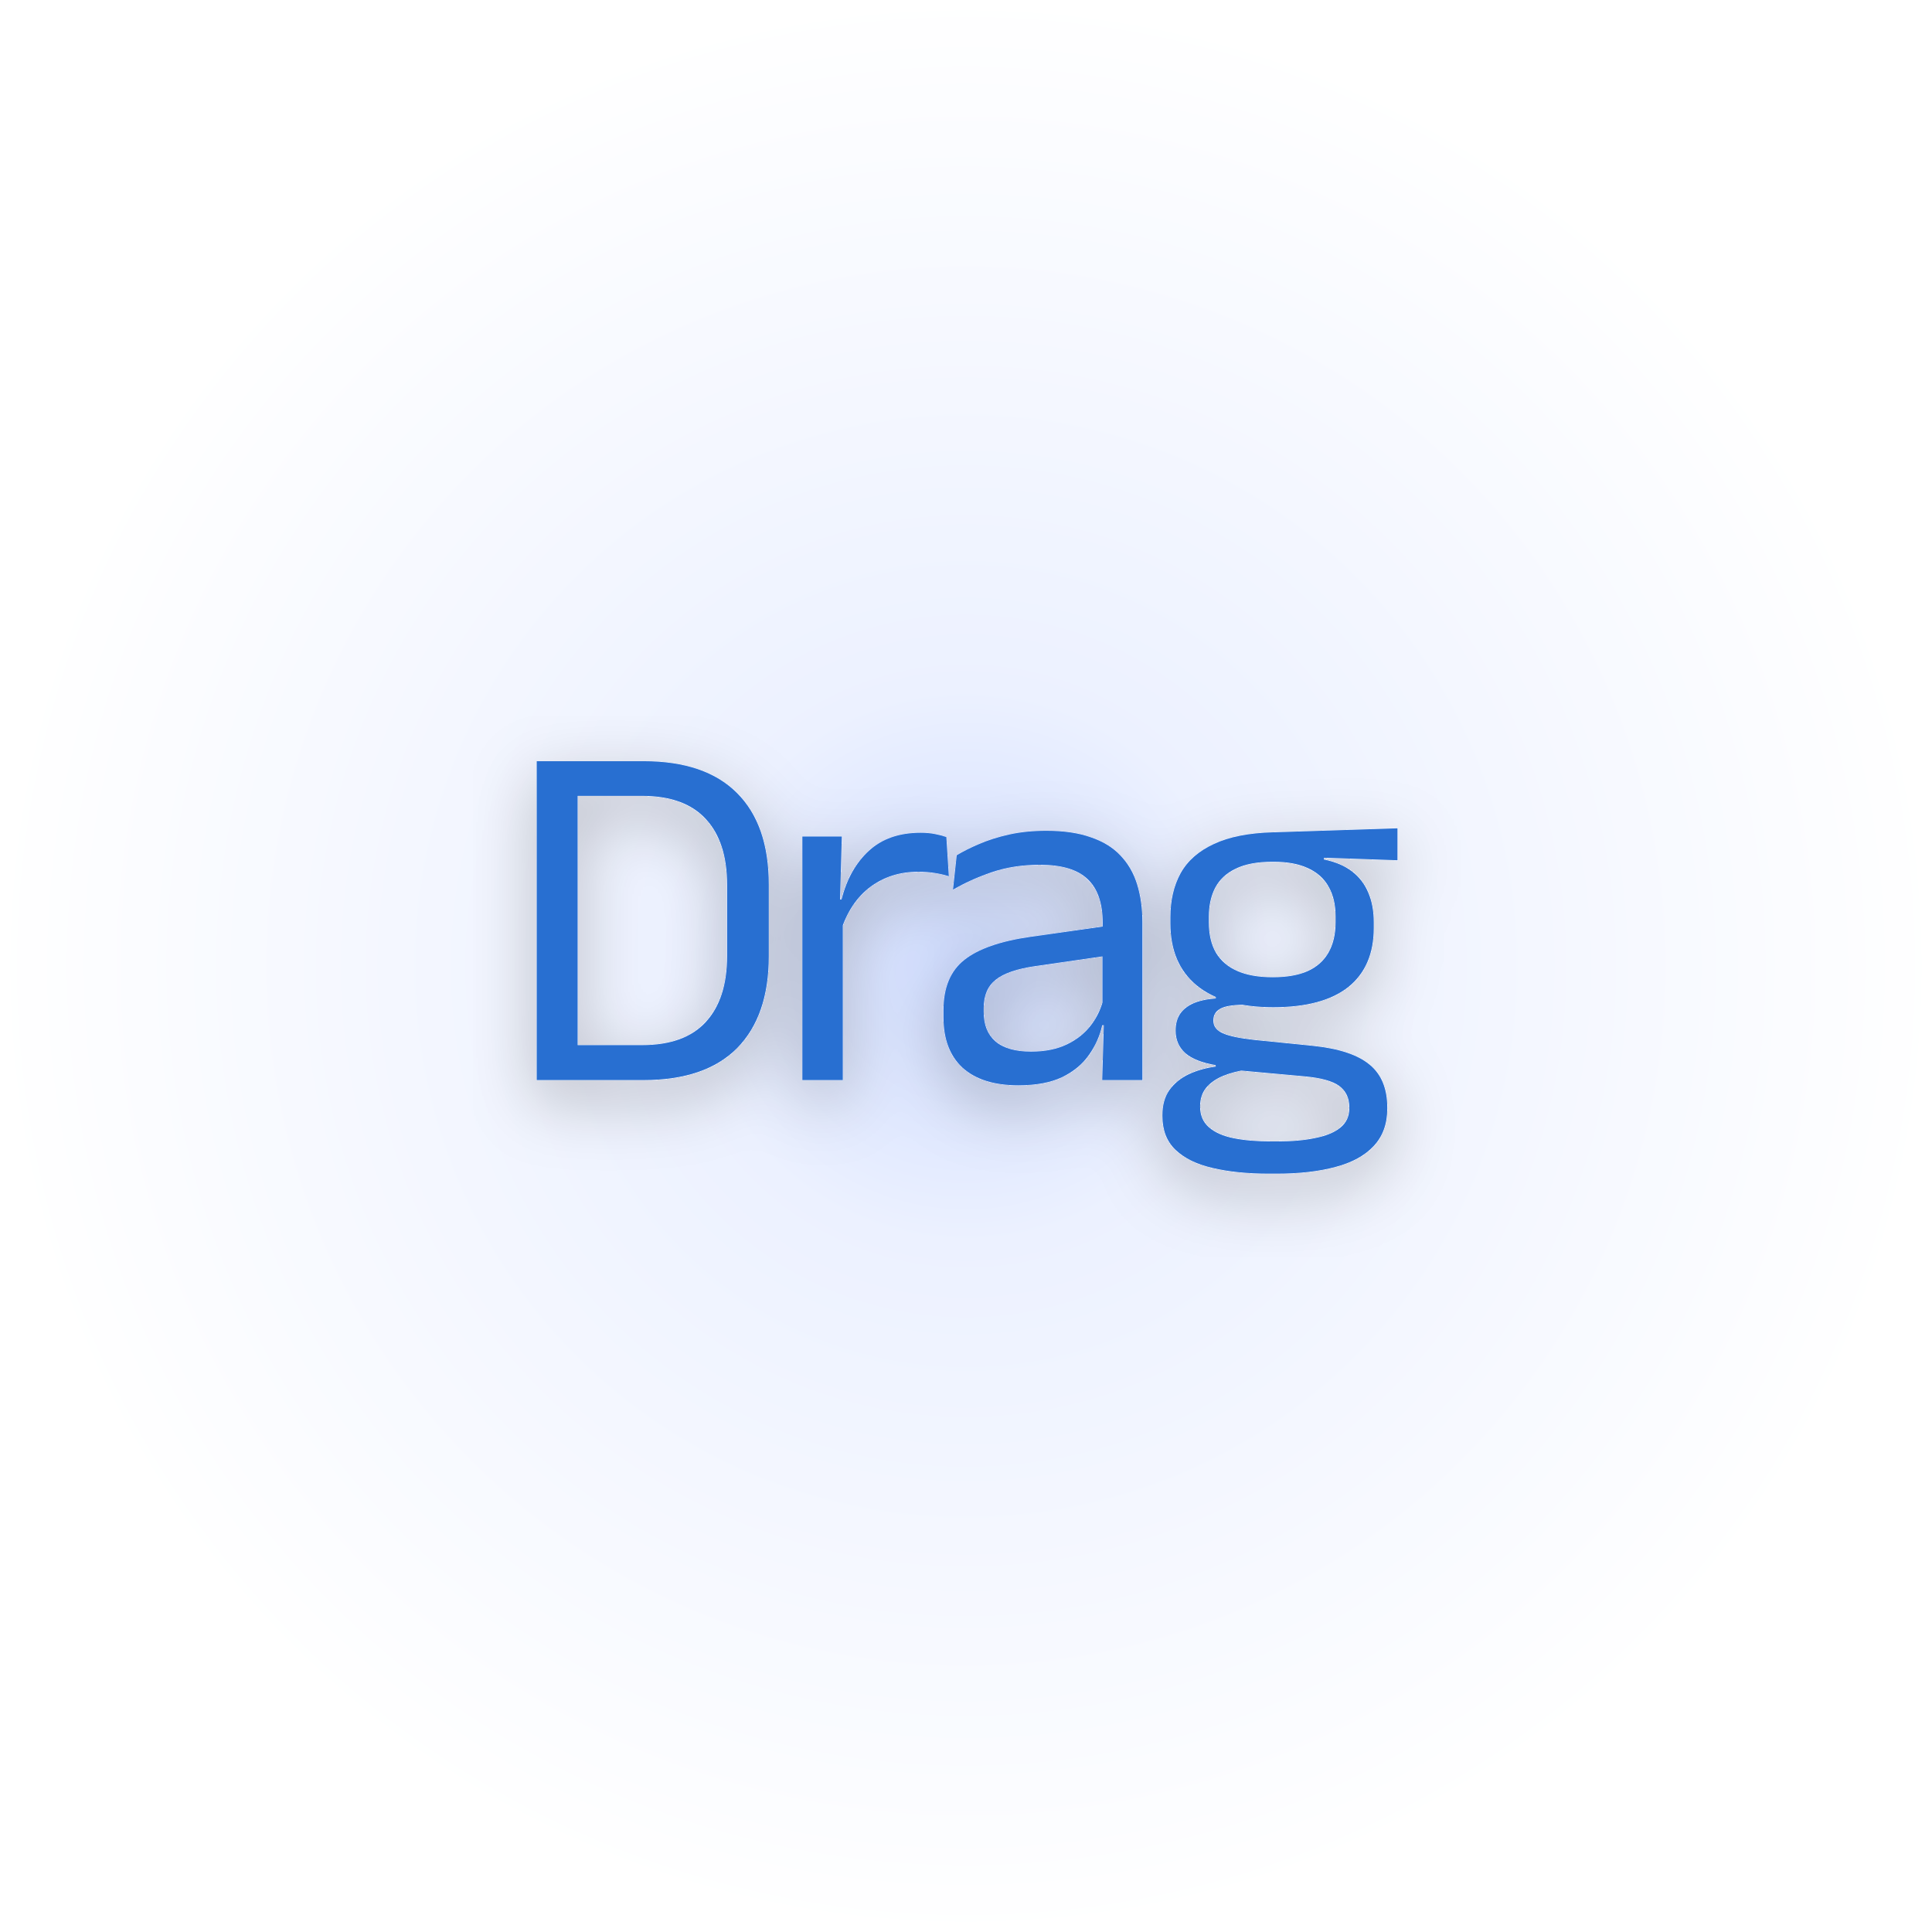
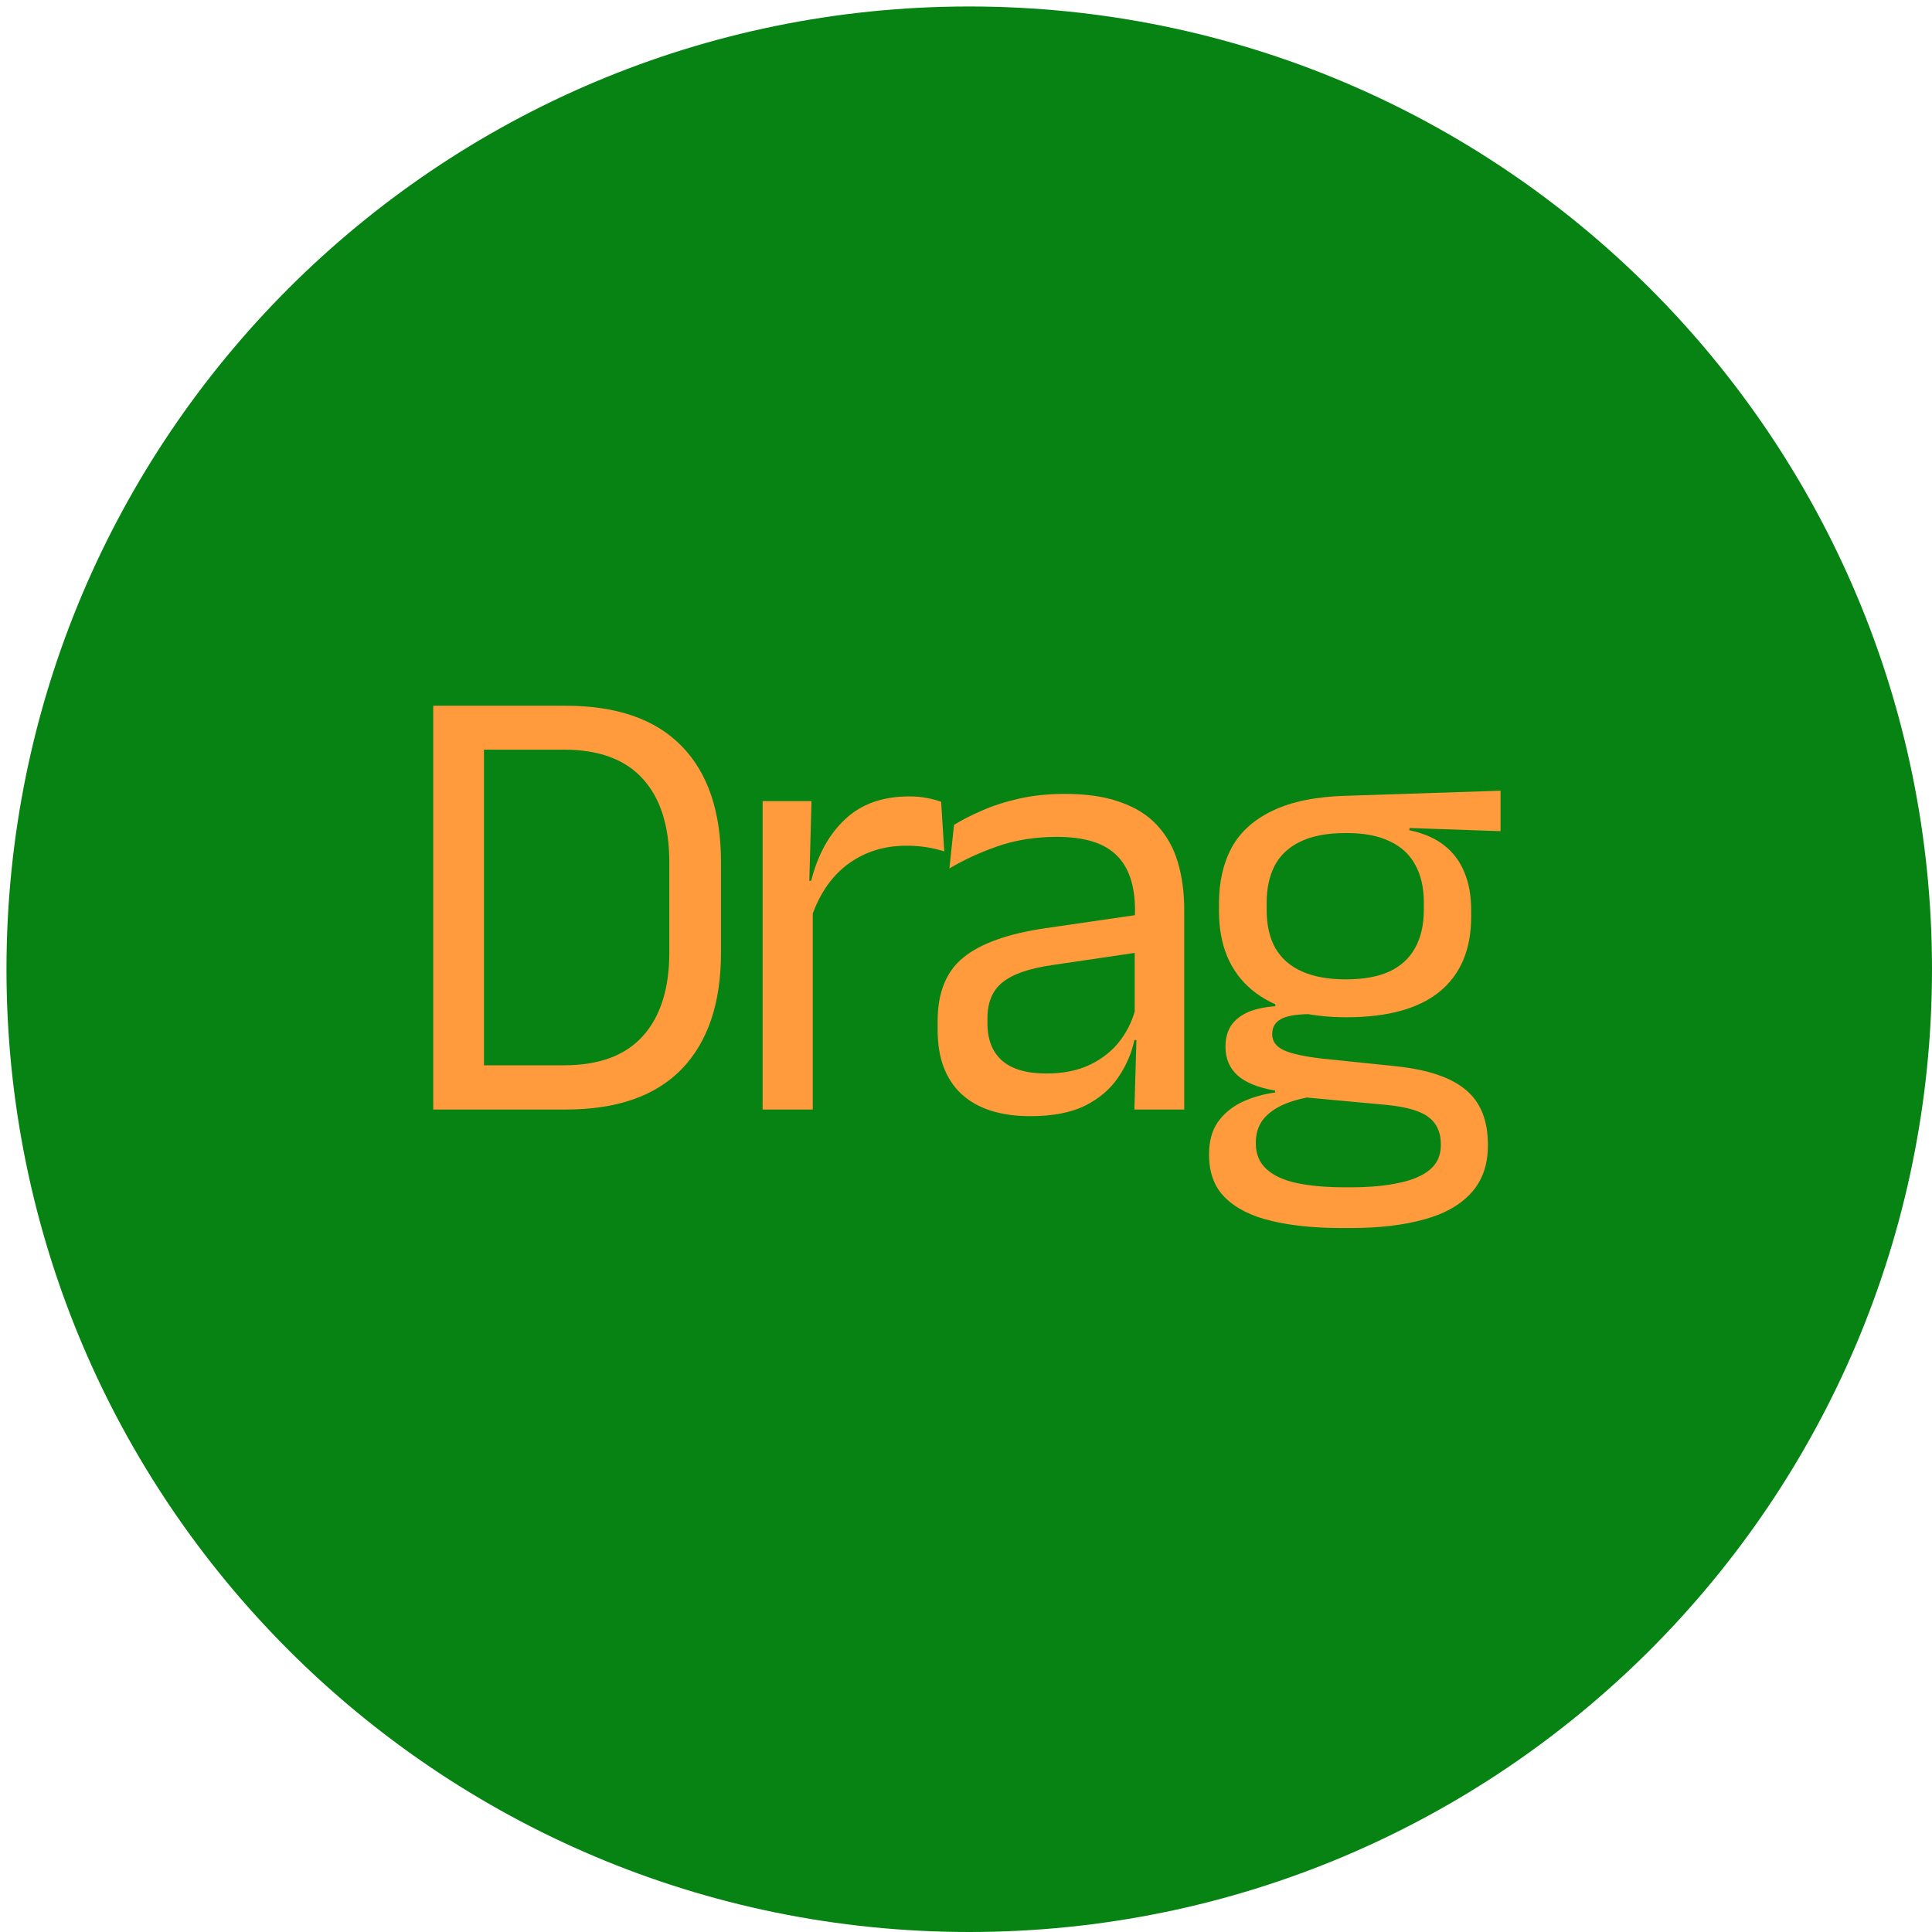
- <svg xmlns="http://www.w3.org/2000/svg" width="100" height="100" viewBox="0 0 100 100" fill="none">
-   <circle cx="50" cy="50" r="50" fill="url(#paint0_radial_37_32)" />
-   <g filter="url(#filter0_d_37_32)">
-     <path d="M65.901 52.133C64.188 52.133 62.871 51.759 61.949 51.01C61.037 50.26 60.58 49.188 60.58 47.794V47.471C60.58 46.601 60.757 45.843 61.11 45.198C61.471 44.552 62.044 44.048 62.828 43.687C63.611 43.316 64.636 43.114 65.901 43.08L72.333 42.873V44.526L68.536 44.397L68.523 44.487C69.117 44.608 69.604 44.815 69.983 45.107C70.361 45.4 70.641 45.766 70.822 46.205C71.011 46.644 71.106 47.157 71.106 47.742V48.026C71.106 49.361 70.667 50.381 69.789 51.087C68.911 51.784 67.615 52.133 65.901 52.133ZM65.811 59.081H66.108C66.883 59.081 67.546 59.021 68.097 58.901C68.657 58.789 69.087 58.608 69.388 58.358C69.69 58.108 69.841 57.777 69.841 57.364V57.312C69.841 56.83 69.664 56.46 69.311 56.201C68.967 55.952 68.373 55.788 67.529 55.711L63.964 55.388L64.558 55.362C64.076 55.431 63.65 55.543 63.28 55.698C62.918 55.853 62.634 56.055 62.427 56.305C62.221 56.563 62.117 56.882 62.117 57.26V57.286C62.117 57.725 62.268 58.078 62.569 58.345C62.871 58.612 63.297 58.802 63.848 58.914C64.399 59.026 65.053 59.081 65.811 59.081ZM65.695 60.748C64.558 60.748 63.577 60.648 62.75 60.45C61.932 60.261 61.295 59.947 60.839 59.508C60.391 59.077 60.167 58.496 60.167 57.764V57.712C60.167 57.196 60.288 56.765 60.529 56.421C60.778 56.077 61.11 55.805 61.523 55.607C61.945 55.409 62.414 55.276 62.931 55.207L62.918 55.129C62.212 55.009 61.691 54.802 61.355 54.51C61.019 54.208 60.852 53.821 60.852 53.347V53.334C60.852 53.007 60.925 52.727 61.071 52.495C61.226 52.262 61.454 52.077 61.756 51.939C62.066 51.802 62.457 51.715 62.931 51.681V51.423L65.333 52.03L64.352 52.004C63.766 52.013 63.361 52.086 63.138 52.224C62.914 52.353 62.802 52.551 62.802 52.818V52.831C62.802 53.115 62.961 53.33 63.28 53.476C63.598 53.623 64.141 53.739 64.907 53.825L67.968 54.135C69.302 54.273 70.275 54.596 70.887 55.104C71.498 55.603 71.804 56.343 71.804 57.325V57.39C71.804 58.173 71.571 58.815 71.106 59.314C70.641 59.813 69.983 60.175 69.13 60.399C68.278 60.631 67.257 60.748 66.069 60.748H65.695ZM65.876 50.583C66.599 50.583 67.197 50.48 67.671 50.273C68.153 50.058 68.514 49.739 68.756 49.318C69.005 48.887 69.13 48.362 69.13 47.742V47.432C69.13 46.829 69.01 46.317 68.769 45.895C68.536 45.473 68.183 45.155 67.71 44.939C67.236 44.715 66.642 44.604 65.927 44.604H65.85C65.075 44.604 64.442 44.724 63.951 44.965C63.469 45.198 63.116 45.529 62.892 45.96C62.677 46.382 62.569 46.877 62.569 47.445V47.742C62.569 48.362 62.69 48.883 62.931 49.305C63.181 49.727 63.551 50.045 64.042 50.26C64.532 50.476 65.144 50.583 65.876 50.583Z" fill="#286FD1" />
-     <path d="M57.05 55.904L57.14 52.843L57.063 52.521V48.504L57.075 47.768C57.075 46.743 56.813 45.986 56.288 45.495C55.771 45.004 54.949 44.759 53.821 44.759C52.917 44.759 52.086 44.888 51.328 45.146C50.579 45.404 49.912 45.706 49.327 46.05L49.52 44.268C49.847 44.07 50.235 43.876 50.682 43.687C51.139 43.489 51.656 43.325 52.232 43.196C52.818 43.067 53.459 43.002 54.157 43.002C55.061 43.002 55.827 43.114 56.456 43.338C57.093 43.553 57.605 43.867 57.992 44.281C58.389 44.694 58.677 45.193 58.858 45.779C59.039 46.364 59.129 47.019 59.129 47.742V55.904H57.05ZM52.71 56.175C51.462 56.175 50.502 55.874 49.83 55.272C49.167 54.66 48.836 53.791 48.836 52.663V52.288C48.836 51.126 49.193 50.26 49.908 49.692C50.631 49.115 51.776 48.715 53.343 48.491L57.334 47.923L57.45 49.447L53.601 50.002C52.637 50.14 51.948 50.377 51.535 50.712C51.122 51.04 50.915 51.526 50.915 52.172V52.379C50.915 53.041 51.117 53.55 51.522 53.903C51.935 54.255 52.551 54.432 53.369 54.432C54.092 54.432 54.712 54.307 55.229 54.057C55.745 53.808 56.163 53.472 56.481 53.05C56.8 52.628 57.015 52.159 57.127 51.642L57.45 53.063H57.05C56.929 53.614 56.701 54.126 56.365 54.6C56.038 55.073 55.577 55.457 54.983 55.749C54.389 56.033 53.632 56.175 52.71 56.175Z" fill="#286FD1" />
-     <path d="M43.519 48.194L43.041 46.58L43.558 46.554C43.833 45.486 44.307 44.647 44.978 44.035C45.65 43.415 46.541 43.105 47.652 43.105C47.928 43.105 48.173 43.127 48.388 43.17C48.612 43.213 48.81 43.265 48.982 43.325L49.111 45.353C48.896 45.284 48.655 45.228 48.388 45.185C48.13 45.142 47.841 45.12 47.523 45.12C46.576 45.12 45.749 45.383 45.043 45.908C44.346 46.433 43.838 47.195 43.519 48.194ZM41.53 55.904V43.299H43.571L43.468 47.019L43.623 47.174V55.904H41.53Z" fill="#286FD1" />
-     <path d="M29.227 55.904V54.096H33.231C34.695 54.096 35.792 53.7 36.524 52.908C37.265 52.107 37.635 50.967 37.635 49.486V45.805C37.635 44.315 37.265 43.174 36.524 42.382C35.792 41.59 34.695 41.194 33.231 41.194H29.214V39.399H33.308C35.444 39.399 37.058 39.95 38.152 41.052C39.245 42.145 39.792 43.725 39.792 45.792V49.498C39.792 51.556 39.245 53.141 38.152 54.251C37.058 55.353 35.444 55.904 33.308 55.904H29.227ZM27.781 55.904V39.399H29.899V55.904H27.781Z" fill="#286FD1" />
-   </g>
-   <defs>
-     <filter id="filter0_d_37_32" x="24.481" y="37.099" width="51.152" height="27.949" filterUnits="userSpaceOnUse" color-interpolation-filters="sRGB">
-       <feFlood flood-opacity="0" result="BackgroundImageFix" />
-       <feColorMatrix in="SourceAlpha" type="matrix" values="0 0 0 0 0 0 0 0 0 0 0 0 0 0 0 0 0 0 127 0" result="hardAlpha" />
-       <feOffset dy="1" />
-       <feGaussianBlur stdDeviation="1.65" />
-       <feComposite in2="hardAlpha" operator="out" />
-       <feColorMatrix type="matrix" values="0 0 0 0 0 0 0 0 0 0 0 0 0 0 0 0 0 0 0.25 0" />
-       <feBlend mode="normal" in2="BackgroundImageFix" result="effect1_dropShadow_37_32" />
-       <feBlend mode="normal" in="SourceGraphic" in2="effect1_dropShadow_37_32" result="shape" />
-     </filter>
-     <radialGradient id="paint0_radial_37_32" cx="0" cy="0" r="1" gradientUnits="userSpaceOnUse" gradientTransform="translate(50 50) rotate(90) scale(50)">
-       <stop stop-color="#CFDCFF" />
-       <stop offset="0.284" stop-color="#ECF1FF" />
-       <stop offset="1" stop-color="white" />
-     </radialGradient>
-   </defs>
+ <svg xmlns="http://www.w3.org/2000/svg" width="62" height="62" viewBox="0 0 62 62" fill="none">
+   <circle cx="31.104" cy="31.104" r="30.896" fill="#068313" />
+   <path d="M43.209 32.645C41.892 32.645 40.879 32.351 40.171 31.763C39.469 31.175 39.119 30.334 39.119 29.238V28.985C39.119 28.302 39.254 27.707 39.526 27.2C39.804 26.693 40.244 26.298 40.846 26.014C41.449 25.723 42.236 25.564 43.209 25.537L48.154 25.375V26.673L45.235 26.572L45.225 26.643C45.682 26.737 46.056 26.9 46.347 27.129C46.638 27.359 46.853 27.646 46.992 27.991C47.138 28.336 47.211 28.738 47.211 29.198V29.421C47.211 30.469 46.873 31.27 46.198 31.824C45.523 32.372 44.527 32.645 43.209 32.645ZM43.14 38.101H43.368C43.964 38.101 44.474 38.053 44.897 37.959C45.328 37.871 45.658 37.729 45.89 37.533C46.122 37.337 46.238 37.077 46.238 36.752V36.712C46.238 36.333 46.102 36.042 45.831 35.84C45.566 35.644 45.109 35.515 44.46 35.454L41.72 35.201L42.177 35.181C41.806 35.234 41.478 35.322 41.194 35.444C40.916 35.566 40.697 35.725 40.538 35.921C40.38 36.123 40.3 36.374 40.3 36.671V36.691C40.3 37.036 40.416 37.313 40.648 37.523C40.879 37.732 41.207 37.881 41.631 37.969C42.054 38.057 42.557 38.101 43.14 38.101ZM43.05 39.409C42.177 39.409 41.422 39.331 40.787 39.176C40.158 39.027 39.668 38.78 39.317 38.435C38.973 38.097 38.801 37.641 38.801 37.066V37.026C38.801 36.62 38.894 36.282 39.079 36.012C39.271 35.742 39.526 35.529 39.843 35.373C40.168 35.218 40.529 35.113 40.926 35.059L40.916 34.998C40.373 34.903 39.972 34.741 39.714 34.511C39.456 34.275 39.327 33.97 39.327 33.599V33.589C39.327 33.332 39.383 33.112 39.496 32.929C39.615 32.747 39.791 32.602 40.022 32.493C40.261 32.385 40.562 32.318 40.926 32.291V32.088L42.773 32.564L42.018 32.544C41.568 32.551 41.257 32.608 41.085 32.717C40.913 32.818 40.826 32.973 40.826 33.183V33.193C40.826 33.416 40.949 33.585 41.194 33.7C41.439 33.815 41.856 33.906 42.445 33.974L44.798 34.217C45.824 34.325 46.572 34.579 47.042 34.978C47.512 35.37 47.747 35.951 47.747 36.722V36.772C47.747 37.388 47.568 37.891 47.211 38.283C46.853 38.675 46.347 38.959 45.692 39.135C45.036 39.318 44.252 39.409 43.339 39.409H43.05ZM43.19 31.429C43.745 31.429 44.206 31.348 44.57 31.185C44.94 31.016 45.218 30.766 45.404 30.435C45.596 30.097 45.692 29.685 45.692 29.198V28.955C45.692 28.481 45.599 28.079 45.414 27.748C45.235 27.417 44.964 27.167 44.599 26.998C44.235 26.822 43.779 26.734 43.229 26.734H43.17C42.574 26.734 42.087 26.829 41.71 27.018C41.339 27.2 41.068 27.461 40.896 27.799C40.73 28.13 40.648 28.519 40.648 28.965V29.198C40.648 29.685 40.74 30.094 40.926 30.425C41.118 30.756 41.402 31.006 41.78 31.175C42.157 31.344 42.627 31.429 43.19 31.429Z" fill="#FF9B3D" />
+   <path d="M36.404 35.606L36.474 33.203L36.414 32.95V29.796L36.424 29.218C36.424 28.414 36.222 27.819 35.819 27.434C35.421 27.048 34.789 26.856 33.922 26.856C33.227 26.856 32.588 26.957 32.006 27.16C31.43 27.363 30.917 27.599 30.467 27.87L30.616 26.47C30.867 26.315 31.165 26.163 31.509 26.014C31.86 25.858 32.257 25.73 32.701 25.629C33.151 25.527 33.644 25.477 34.18 25.477C34.875 25.477 35.464 25.564 35.948 25.74C36.437 25.909 36.831 26.156 37.129 26.48C37.434 26.805 37.655 27.197 37.794 27.657C37.933 28.116 38.003 28.63 38.003 29.198V35.606H36.404ZM33.068 35.819C32.108 35.819 31.37 35.583 30.854 35.109C30.344 34.63 30.09 33.947 30.09 33.061V32.767C30.09 31.855 30.364 31.175 30.914 30.729C31.47 30.276 32.35 29.962 33.555 29.786L36.623 29.34L36.712 30.536L33.753 30.972C33.012 31.081 32.482 31.267 32.165 31.53C31.847 31.787 31.688 32.169 31.688 32.676V32.838C31.688 33.359 31.844 33.758 32.155 34.035C32.472 34.312 32.946 34.45 33.575 34.45C34.131 34.45 34.607 34.352 35.004 34.156C35.401 33.96 35.723 33.697 35.968 33.365C36.212 33.034 36.378 32.666 36.464 32.26L36.712 33.376H36.404C36.312 33.808 36.136 34.21 35.878 34.582C35.627 34.954 35.273 35.255 34.816 35.485C34.359 35.708 33.776 35.819 33.068 35.819Z" fill="#FF9B3D" />
+   <path d="M26.002 29.553L25.635 28.285L26.032 28.265C26.244 27.427 26.608 26.768 27.124 26.288C27.64 25.801 28.326 25.558 29.18 25.558C29.391 25.558 29.58 25.575 29.745 25.608C29.918 25.642 30.07 25.683 30.202 25.73L30.302 27.322C30.136 27.268 29.951 27.224 29.745 27.19C29.547 27.156 29.325 27.14 29.08 27.14C28.352 27.14 27.717 27.346 27.174 27.758C26.638 28.17 26.247 28.769 26.002 29.553ZM24.473 35.606V25.71H26.042L25.962 28.63L26.082 28.752V35.606H24.473Z" fill="#FF9B3D" />
+   <path d="M15.015 35.606V34.187H18.093C19.218 34.187 20.062 33.876 20.625 33.254C21.194 32.625 21.479 31.73 21.479 30.567V27.677C21.479 26.508 21.194 25.612 20.625 24.99C20.062 24.368 19.218 24.057 18.093 24.057H15.005V22.648H18.152C19.794 22.648 21.035 23.08 21.876 23.945C22.716 24.804 23.137 26.044 23.137 27.667V30.577C23.137 32.193 22.716 33.436 21.876 34.308C21.035 35.174 19.794 35.606 18.152 35.606H15.015ZM13.903 35.606V22.648H15.531V35.606H13.903Z" fill="#FF9B3D" />
</svg>
